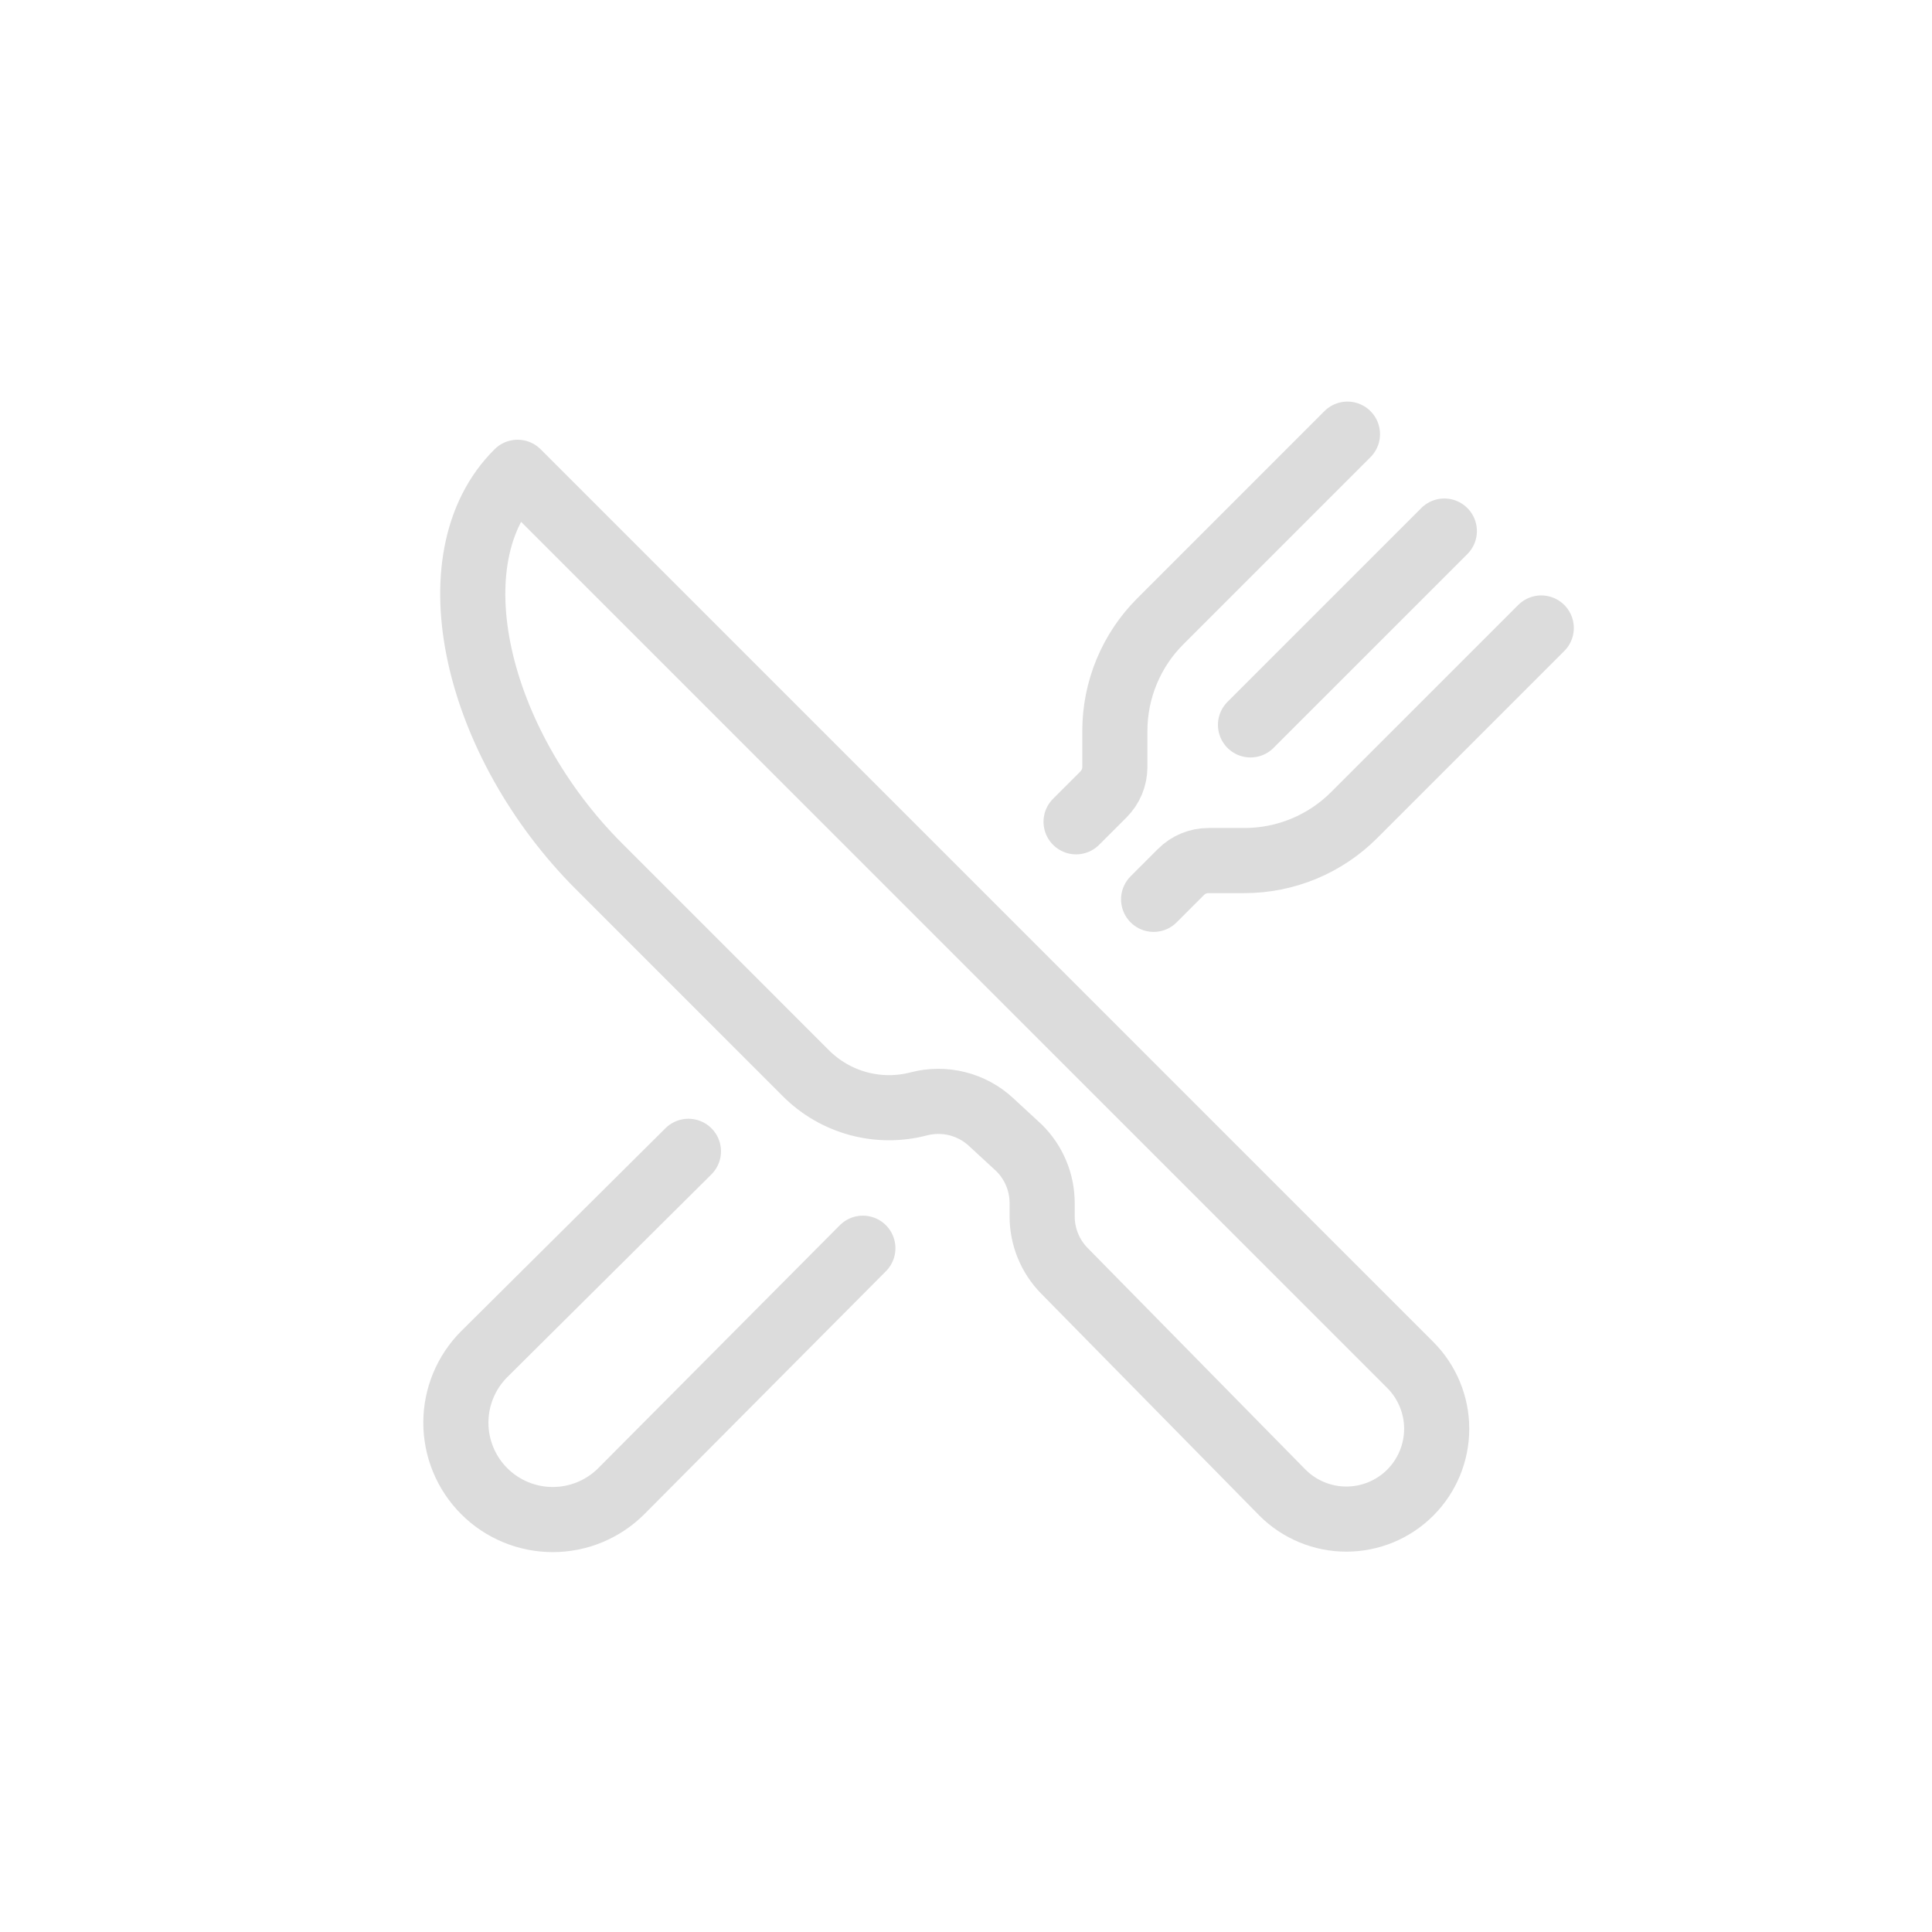
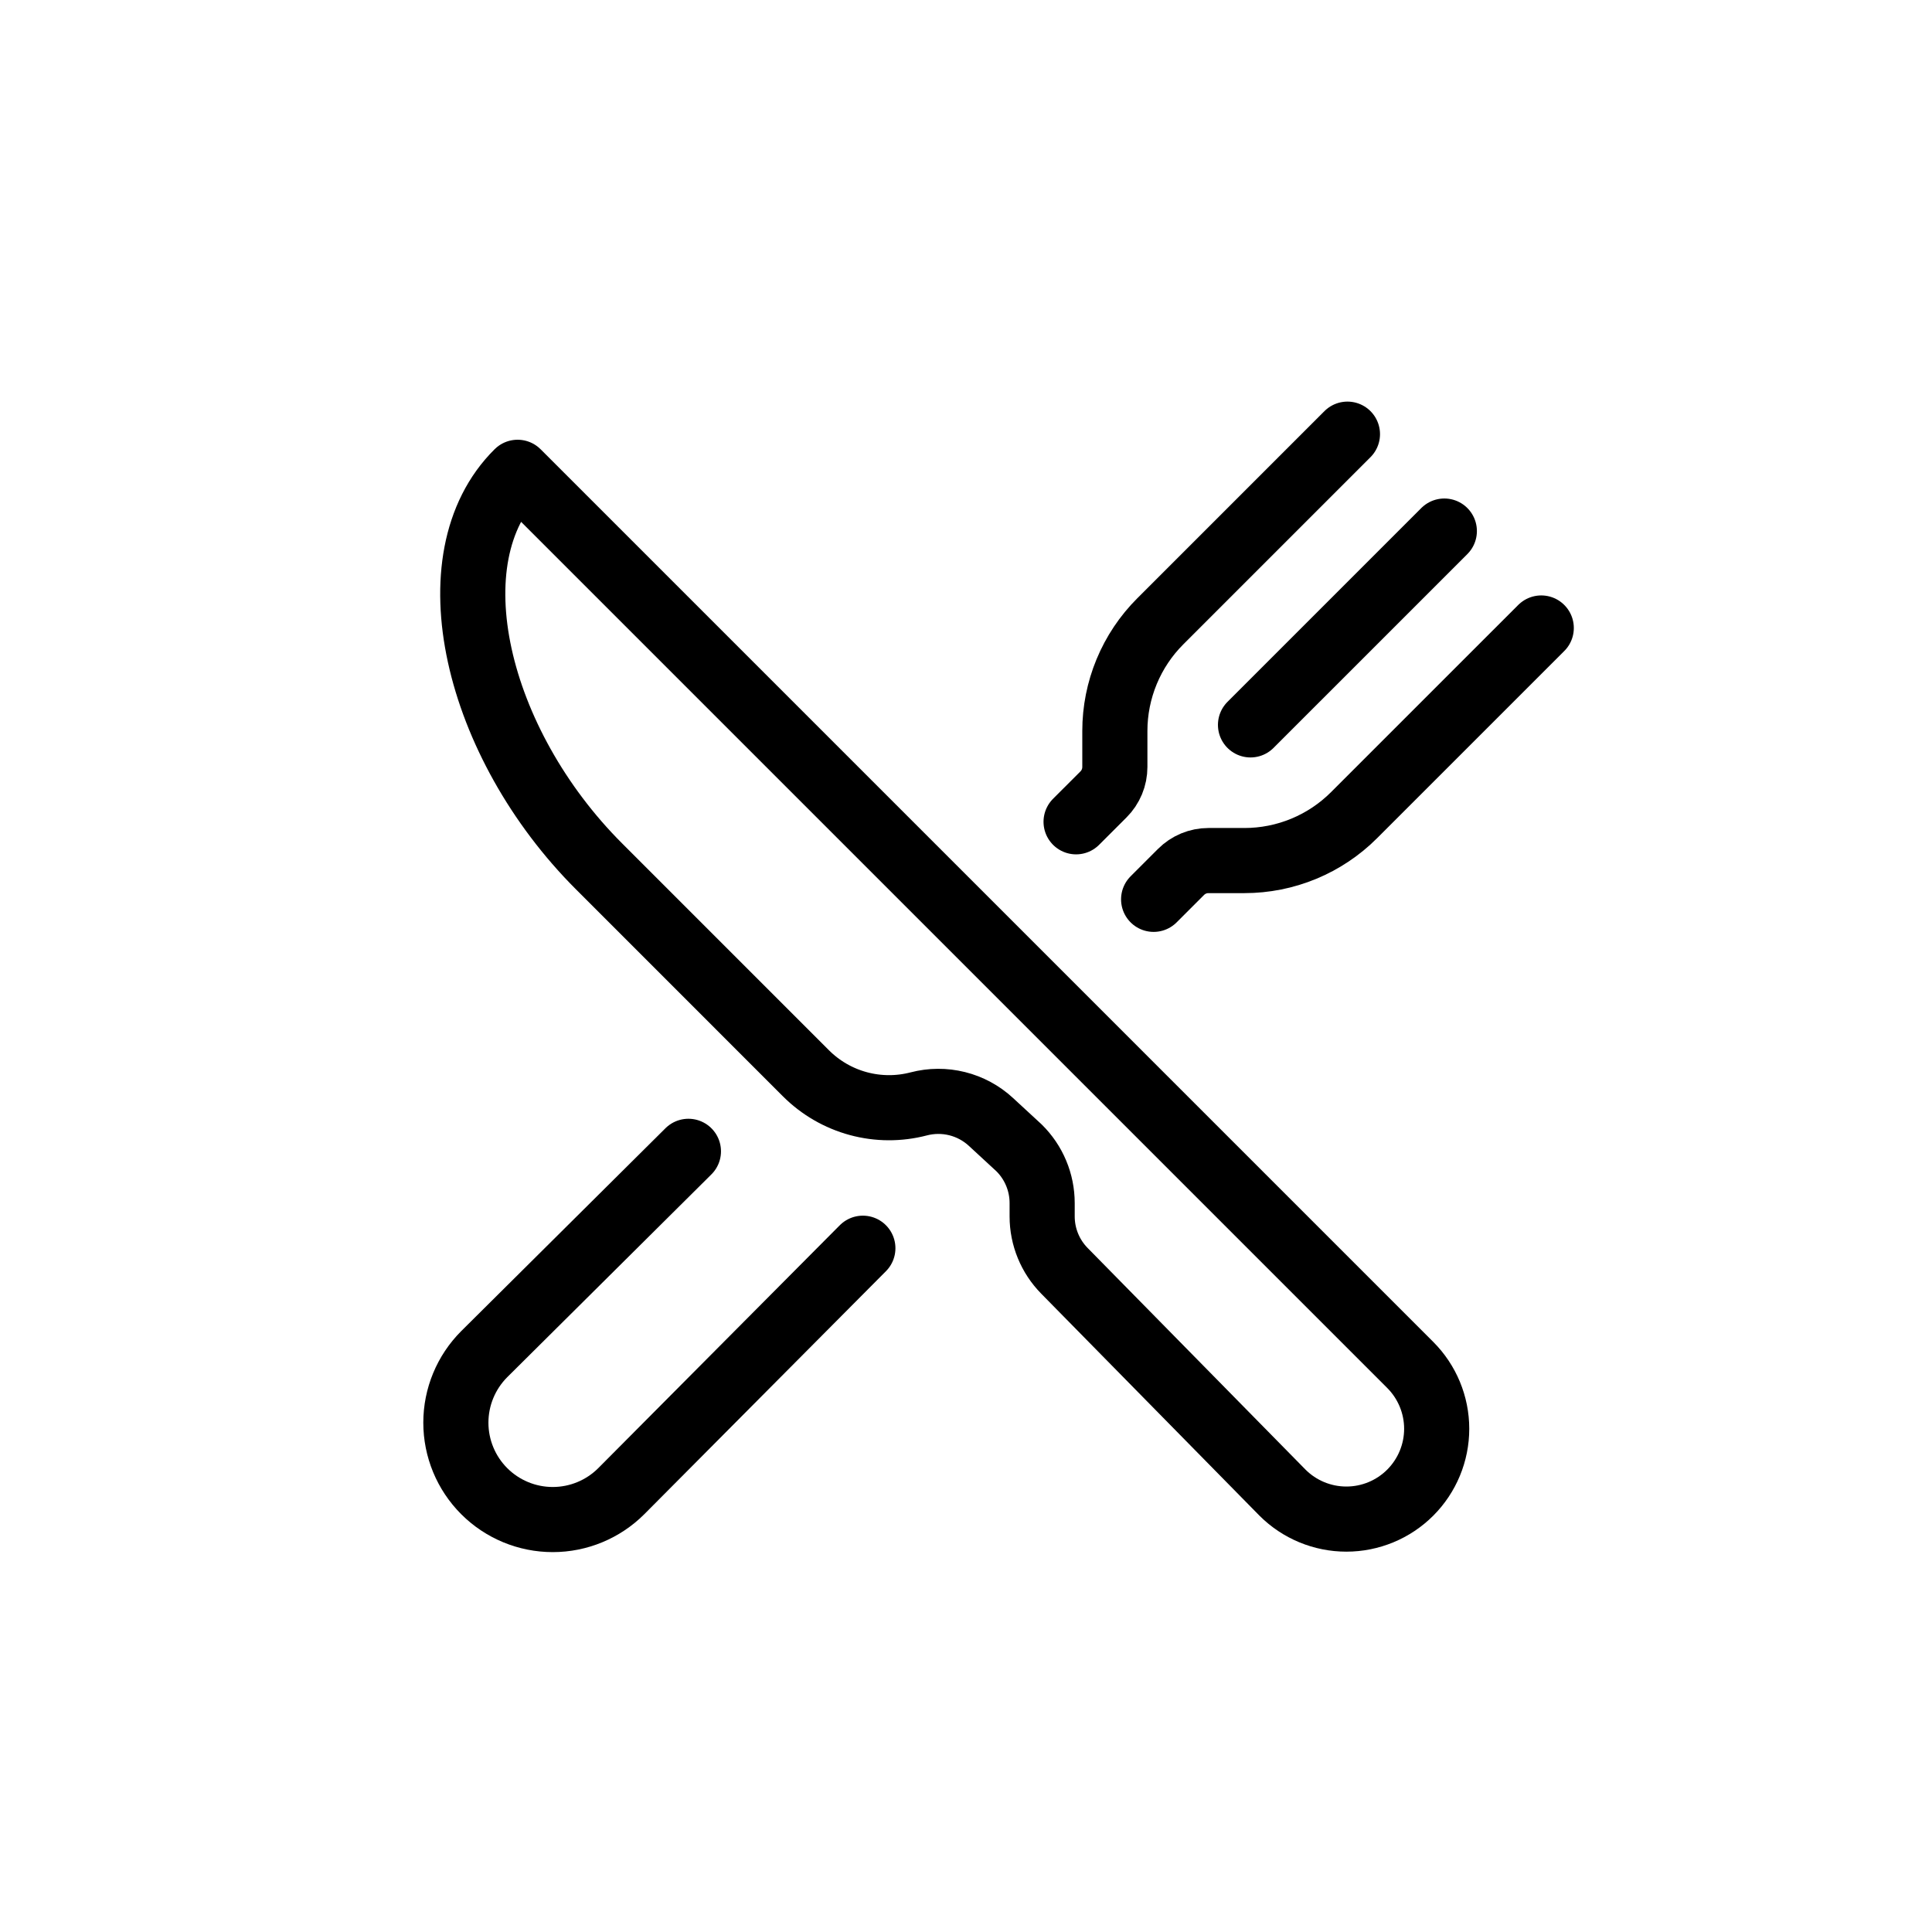
<svg xmlns="http://www.w3.org/2000/svg" width="89" height="89" viewBox="0 0 89 89" fill="none">
-   <path d="M23.844 21.757L64.964 62.877C65.744 63.657 66.183 64.716 66.183 65.819C66.183 66.922 65.744 67.981 64.964 68.761C64.184 69.541 63.125 69.979 62.022 69.979C60.919 69.979 59.86 69.541 59.08 68.761L49.035 58.543C48.378 57.876 48.009 56.977 48.008 56.04V55.423C48.008 54.95 47.915 54.481 47.732 54.045C47.55 53.608 47.282 53.212 46.946 52.88L45.649 51.683C45.209 51.276 44.673 50.987 44.092 50.842C43.511 50.697 42.903 50.701 42.323 50.852C41.409 51.091 40.449 51.086 39.537 50.839C38.626 50.592 37.795 50.11 37.127 49.443L27.592 39.907C21.935 34.25 19.854 25.709 23.844 21.757Z" stroke="#DCDCDC" stroke-width="3" stroke-linejoin="round" />
-   <path d="M62.072 20L53.45 28.622C52.786 29.285 52.26 30.073 51.901 30.939C51.542 31.806 51.357 32.735 51.357 33.673V35.332C51.357 35.566 51.311 35.799 51.221 36.016C51.131 36.232 51 36.429 50.834 36.595L49.571 37.857" stroke="#DCDCDC" stroke-width="3" stroke-linecap="round" stroke-linejoin="round" />
-   <path d="M53.143 41.429L54.405 40.167C54.571 40.001 54.768 39.869 54.984 39.779C55.201 39.689 55.434 39.643 55.668 39.643H57.327C58.265 39.643 59.194 39.458 60.061 39.099C60.927 38.74 61.715 38.214 62.378 37.55L71 28.929" stroke="#DCDCDC" stroke-width="3" stroke-linecap="round" stroke-linejoin="round" />
-   <path d="M66.535 24.464L57.606 33.393" stroke="#DCDCDC" stroke-width="3" stroke-linecap="round" stroke-linejoin="round" />
-   <path d="M39.749 57.501L28.62 68.693C27.782 69.53 26.647 70 25.463 70C24.28 70 23.144 69.53 22.307 68.693C21.47 67.856 21 66.721 21 65.537C21 64.353 21.47 63.218 22.307 62.38L31.713 53.037" stroke="#DCDCDC" stroke-width="3" stroke-linecap="round" stroke-linejoin="round" />
+   <path d="M23.844 21.757L64.964 62.877C65.744 63.657 66.183 64.716 66.183 65.819C66.183 66.922 65.744 67.981 64.964 68.761C64.184 69.541 63.125 69.979 62.022 69.979C60.919 69.979 59.86 69.541 59.08 68.761L49.035 58.543C48.378 57.876 48.009 56.977 48.008 56.04V55.423C48.008 54.95 47.915 54.481 47.732 54.045C47.55 53.608 47.282 53.212 46.946 52.88L45.649 51.683C45.209 51.276 44.673 50.987 44.092 50.842C43.511 50.697 42.903 50.701 42.323 50.852C41.409 51.091 40.449 51.086 39.537 50.839C38.626 50.592 37.795 50.11 37.127 49.443L27.592 39.907C21.935 34.25 19.854 25.709 23.844 21.757Z" stroke="#000" stroke-width="3" stroke-linejoin="round" />
+   <path d="M62.072 20L53.45 28.622C52.786 29.285 52.26 30.073 51.901 30.939C51.542 31.806 51.357 32.735 51.357 33.673V35.332C51.357 35.566 51.311 35.799 51.221 36.016C51.131 36.232 51 36.429 50.834 36.595L49.571 37.857" stroke="#000" stroke-width="3" stroke-linecap="round" stroke-linejoin="round" />
+   <path d="M53.143 41.429L54.405 40.167C54.571 40.001 54.768 39.869 54.984 39.779C55.201 39.689 55.434 39.643 55.668 39.643H57.327C58.265 39.643 59.194 39.458 60.061 39.099C60.927 38.74 61.715 38.214 62.378 37.55L71 28.929" stroke="#000" stroke-width="3" stroke-linecap="round" stroke-linejoin="round" />
+   <path d="M66.535 24.464L57.606 33.393" stroke="#000" stroke-width="3" stroke-linecap="round" stroke-linejoin="round" />
+   <path d="M39.749 57.501L28.62 68.693C27.782 69.53 26.647 70 25.463 70C24.28 70 23.144 69.53 22.307 68.693C21.47 67.856 21 66.721 21 65.537C21 64.353 21.47 63.218 22.307 62.38L31.713 53.037" stroke="#000" stroke-width="3" stroke-linecap="round" stroke-linejoin="round" />
</svg>
